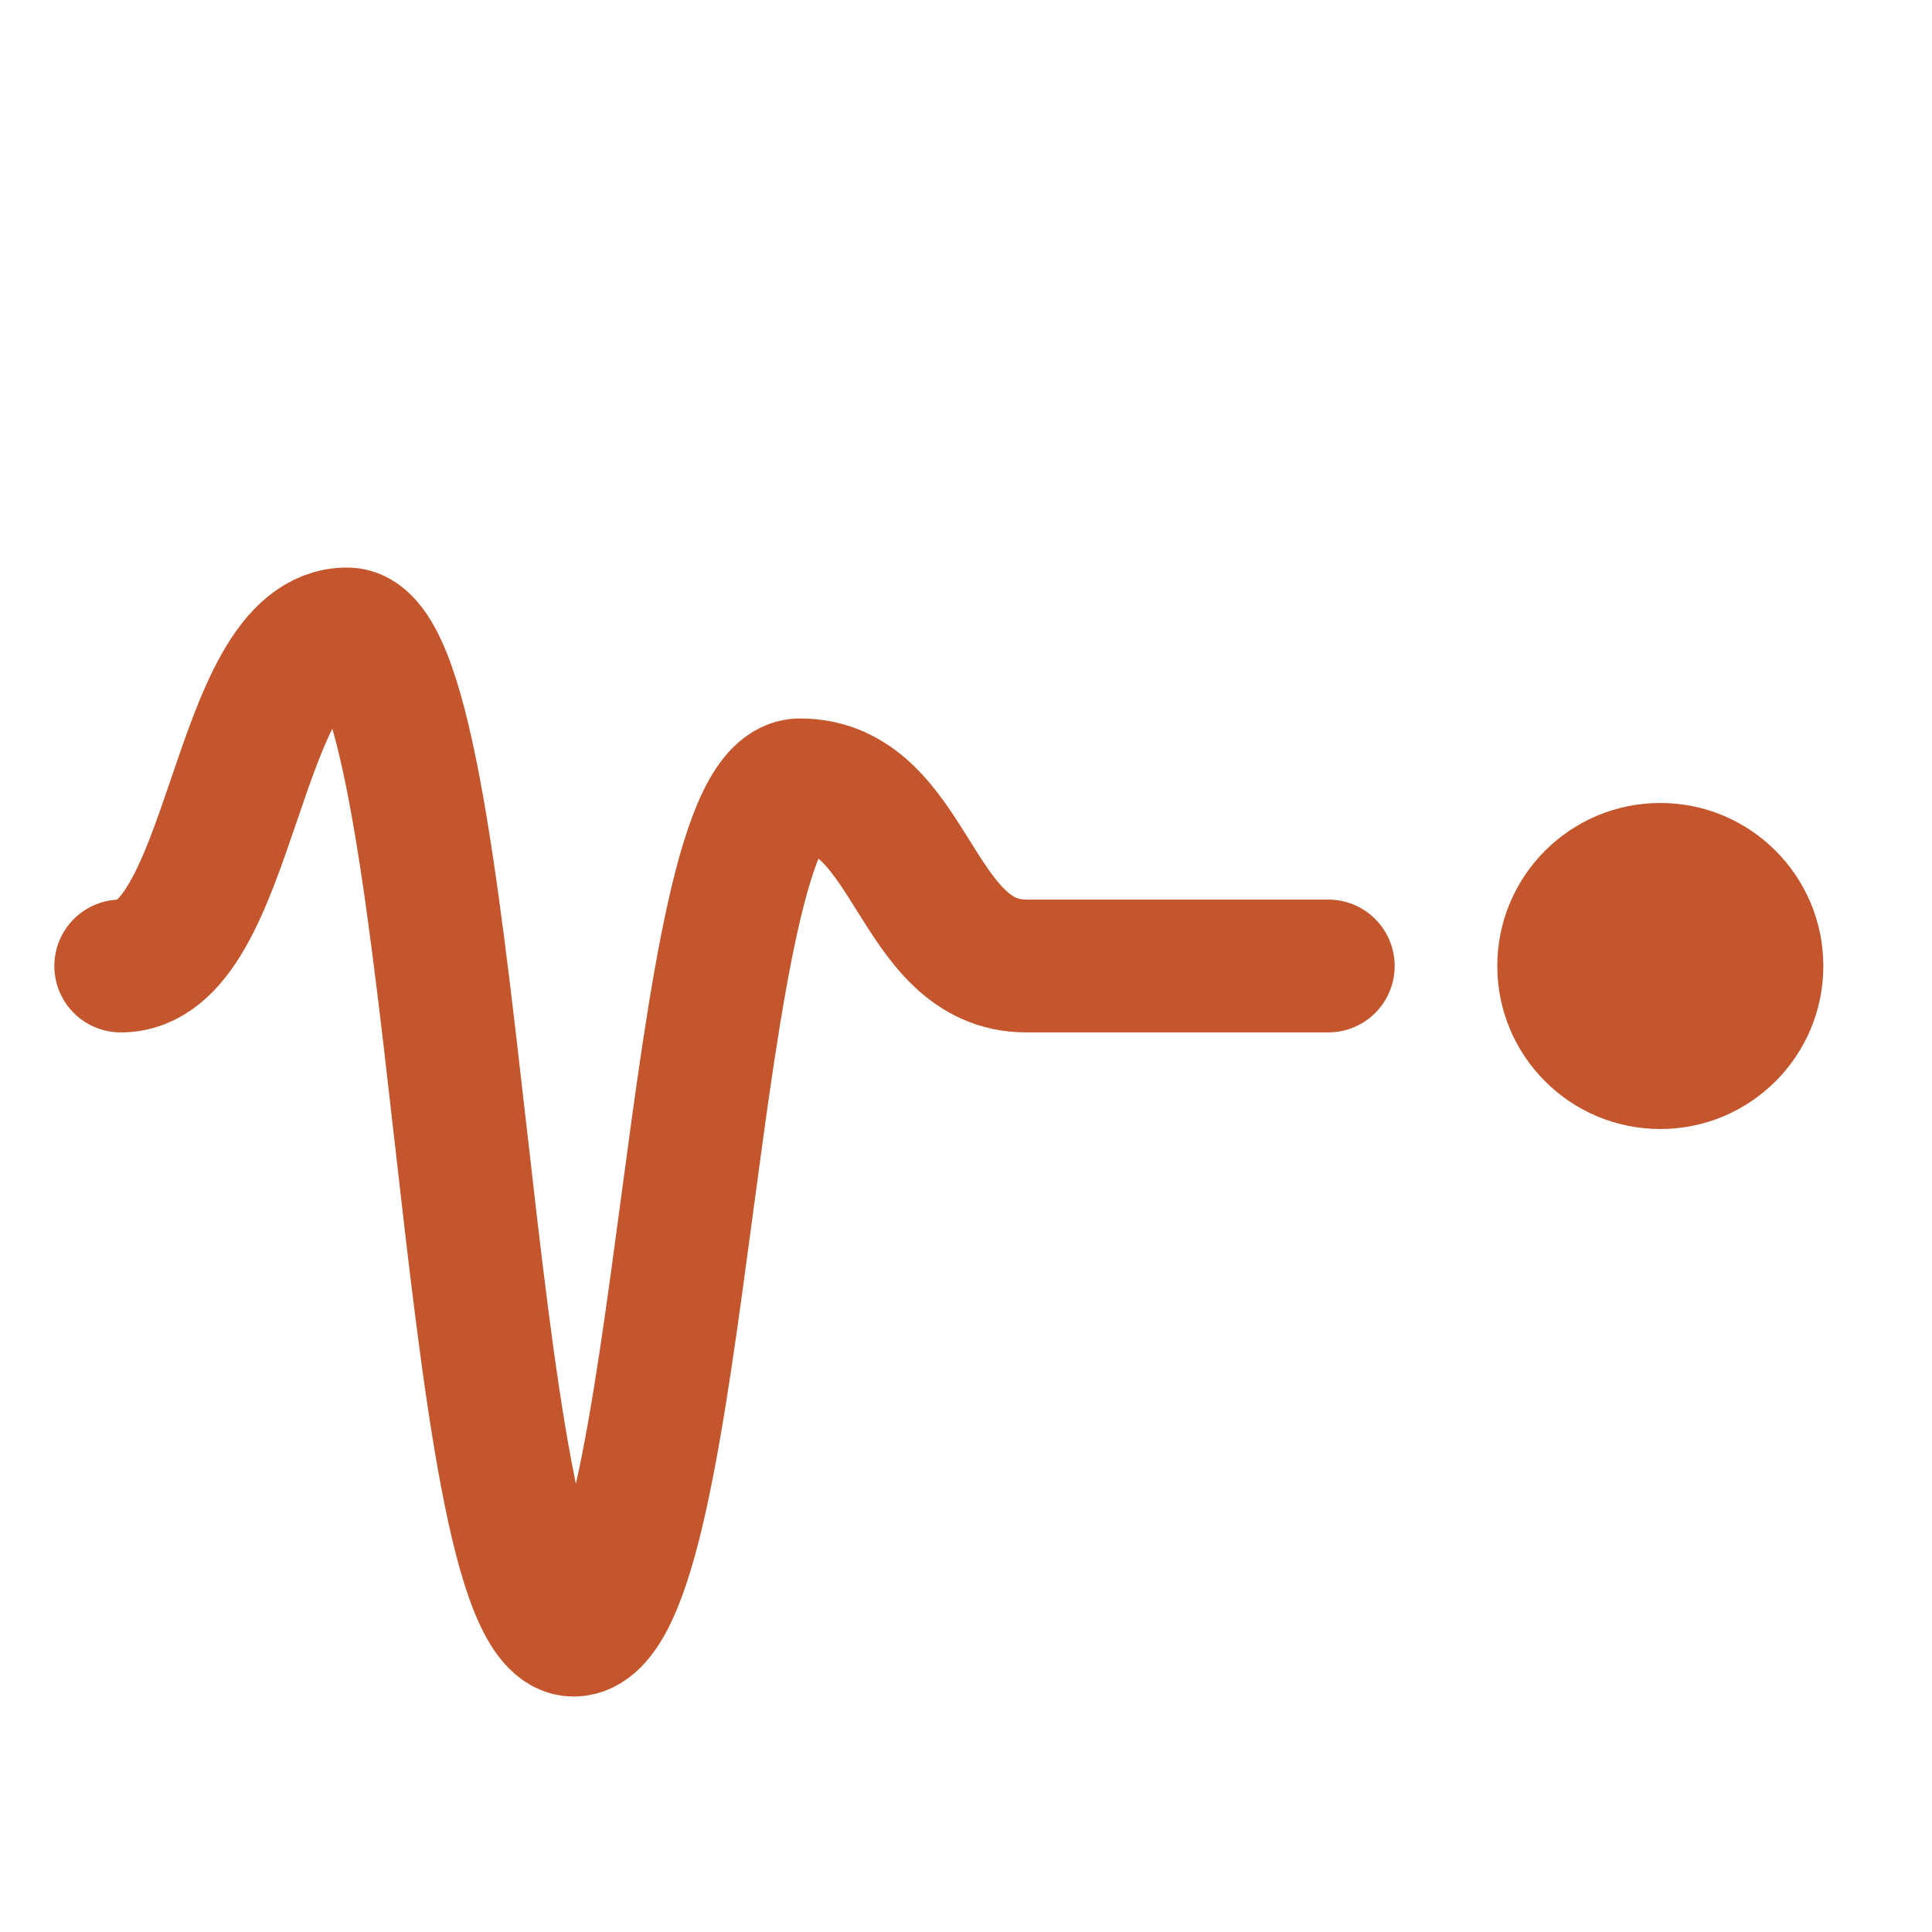
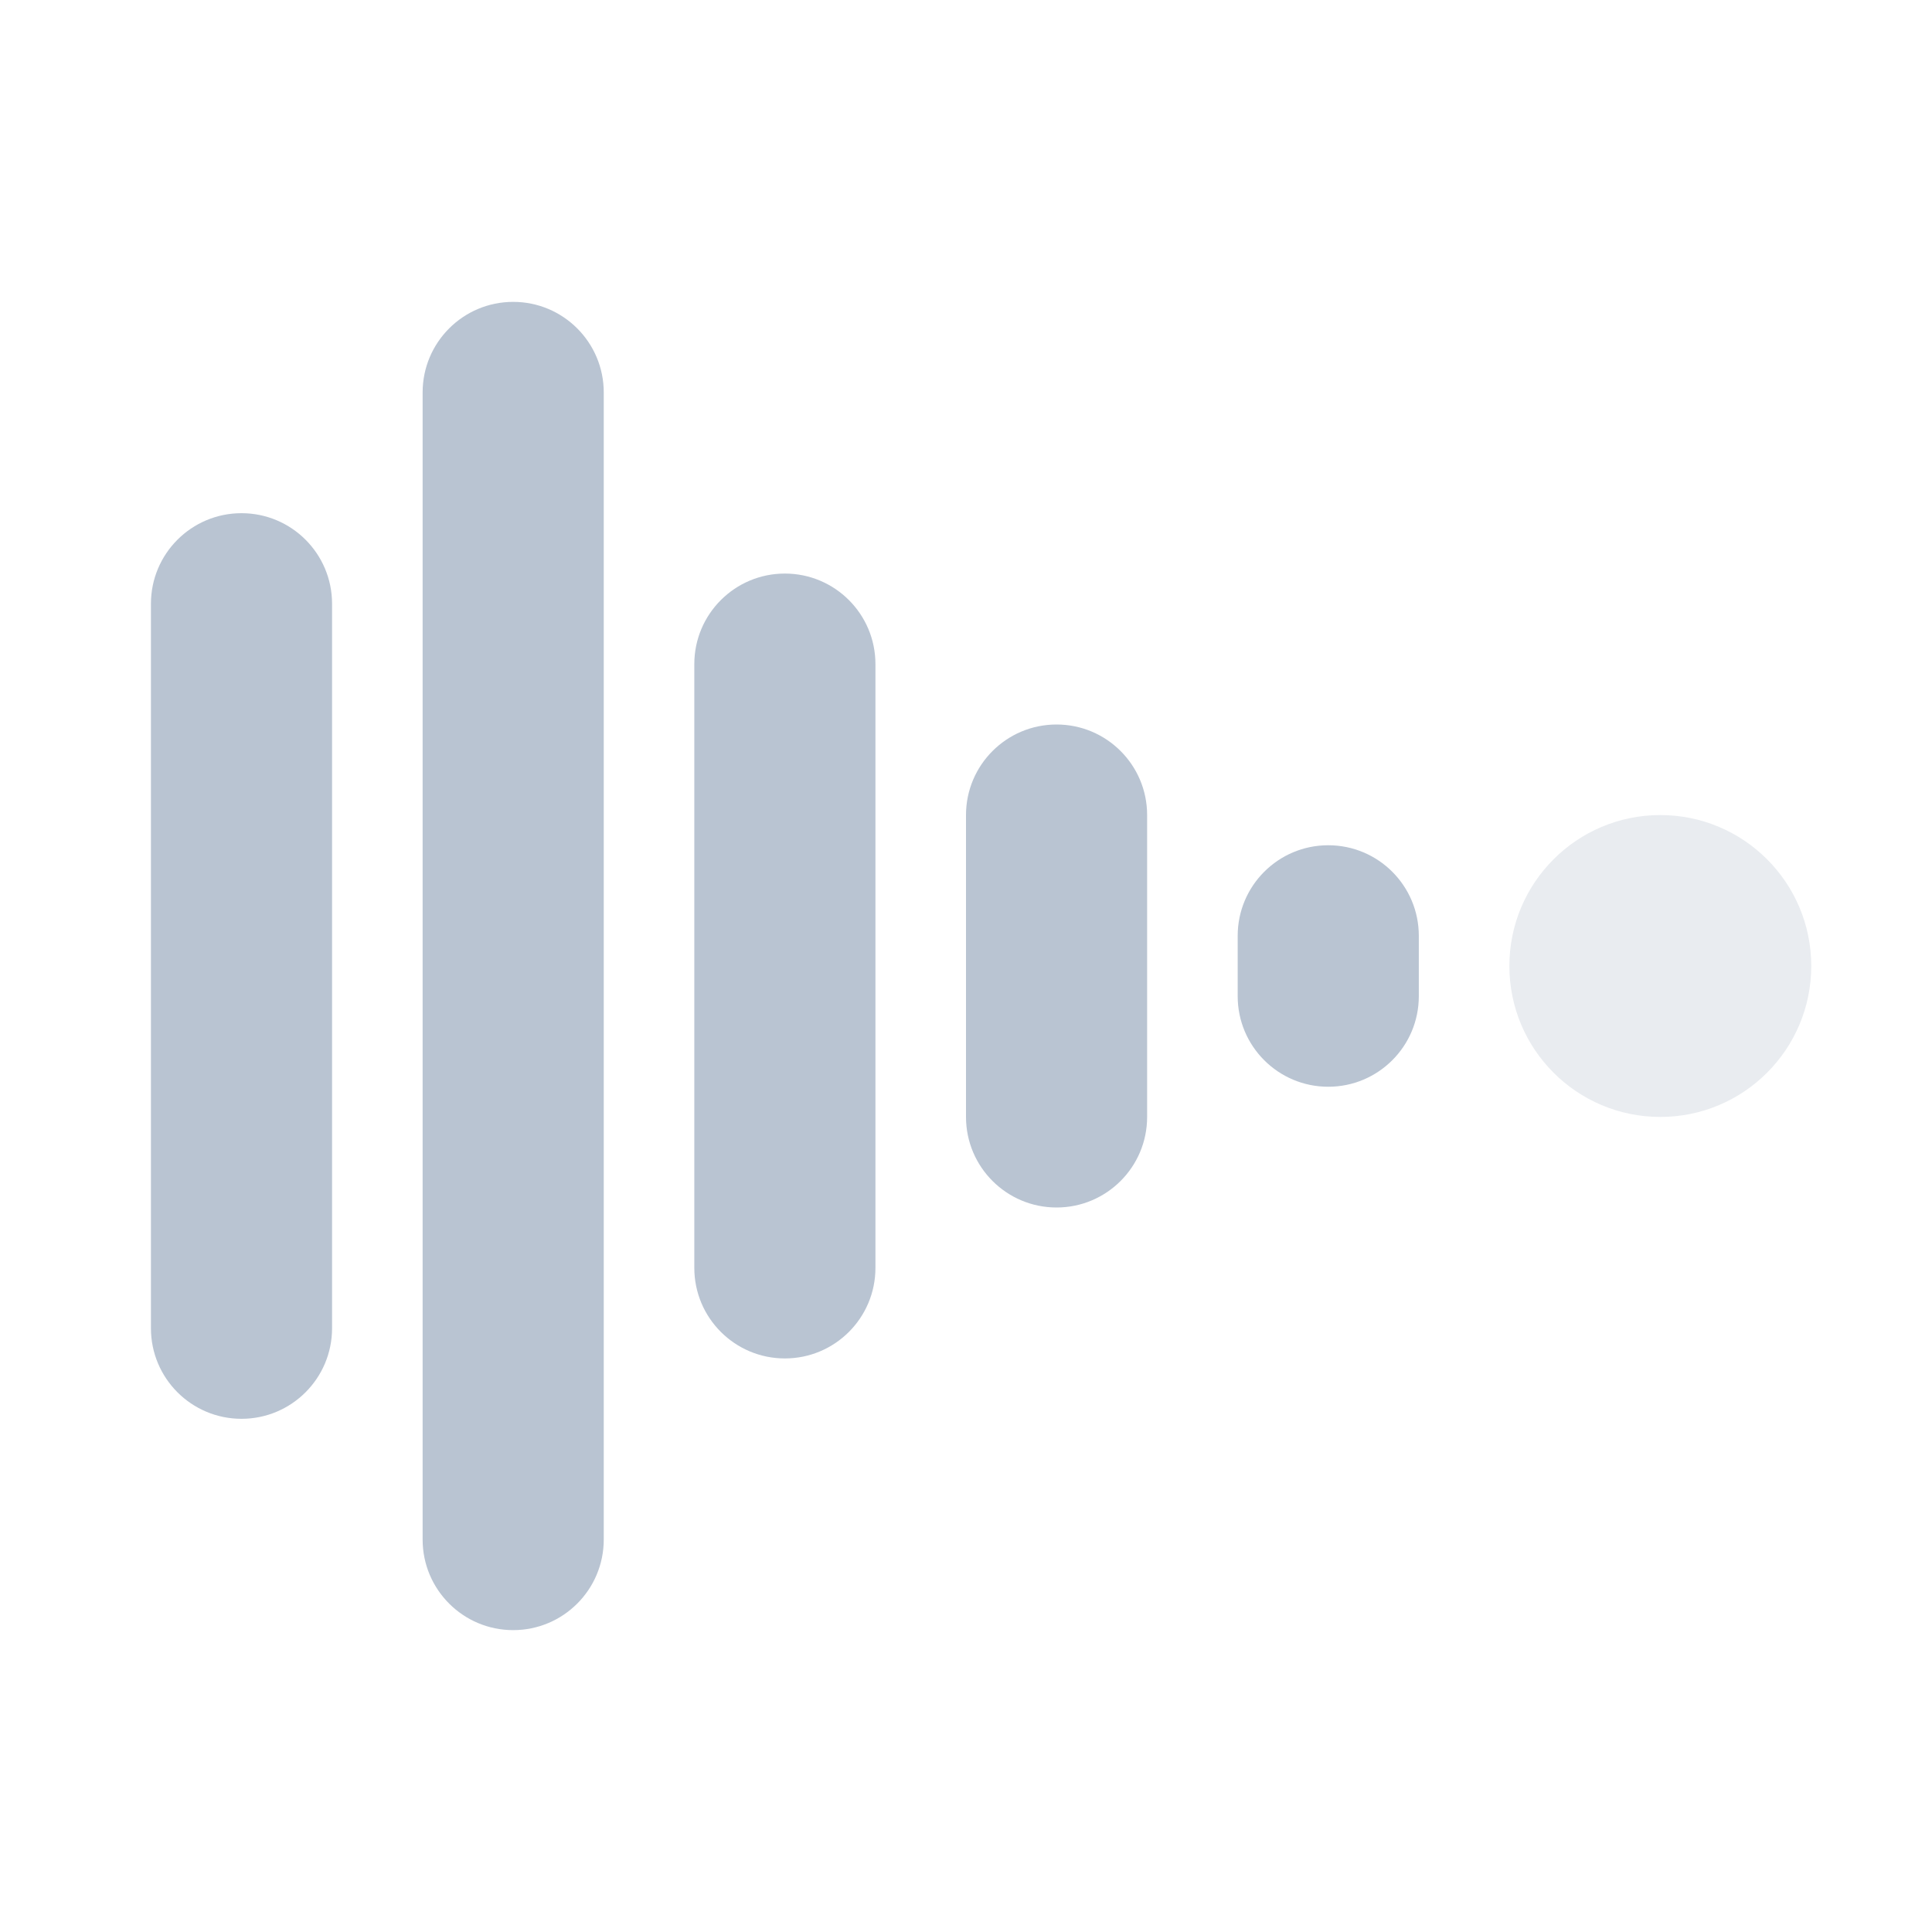
<svg xmlns="http://www.w3.org/2000/svg" width="64" height="64" viewBox="0 0 64 64">
-   <path d="M4,32 C7.75,32 7.75,21 11.5,21 C15.25,21 15.25,54 19.0,54 C22.75,54 22.75,26 26.5,26 C30.25,26 30.25,32 34.0,32 L44,32" fill="none" stroke="#C4552C" stroke-width="4.4" stroke-linecap="round" stroke-linejoin="round" />
-   <circle cx="55" cy="32" r="5.4" fill="#C4552C" />
+   <rect x="5.0" y="17.00" width="6" height="30.00" rx="3.0" fill="#B9C4D2" fill-opacity="1.00" />
+   <rect x="14.0" y="10.00" width="6" height="44.00" rx="3.0" fill="#B9C4D2" fill-opacity="1.00" />
+   <rect x="23.0" y="19.00" width="6" height="26.00" rx="3.0" fill="#B9C4D2" fill-opacity="1.00" />
+   <rect x="32.0" y="24.00" width="6" height="16.00" rx="3.0" fill="#B9C4D2" fill-opacity="1.00" />
+   <rect x="41.0" y="28.00" width="6" height="8.00" rx="3.0" fill="#B9C4D2" fill-opacity="1.00" />
+   <circle cx="55" cy="32" r="5.0" fill="#E9ECF0" />
</svg>
